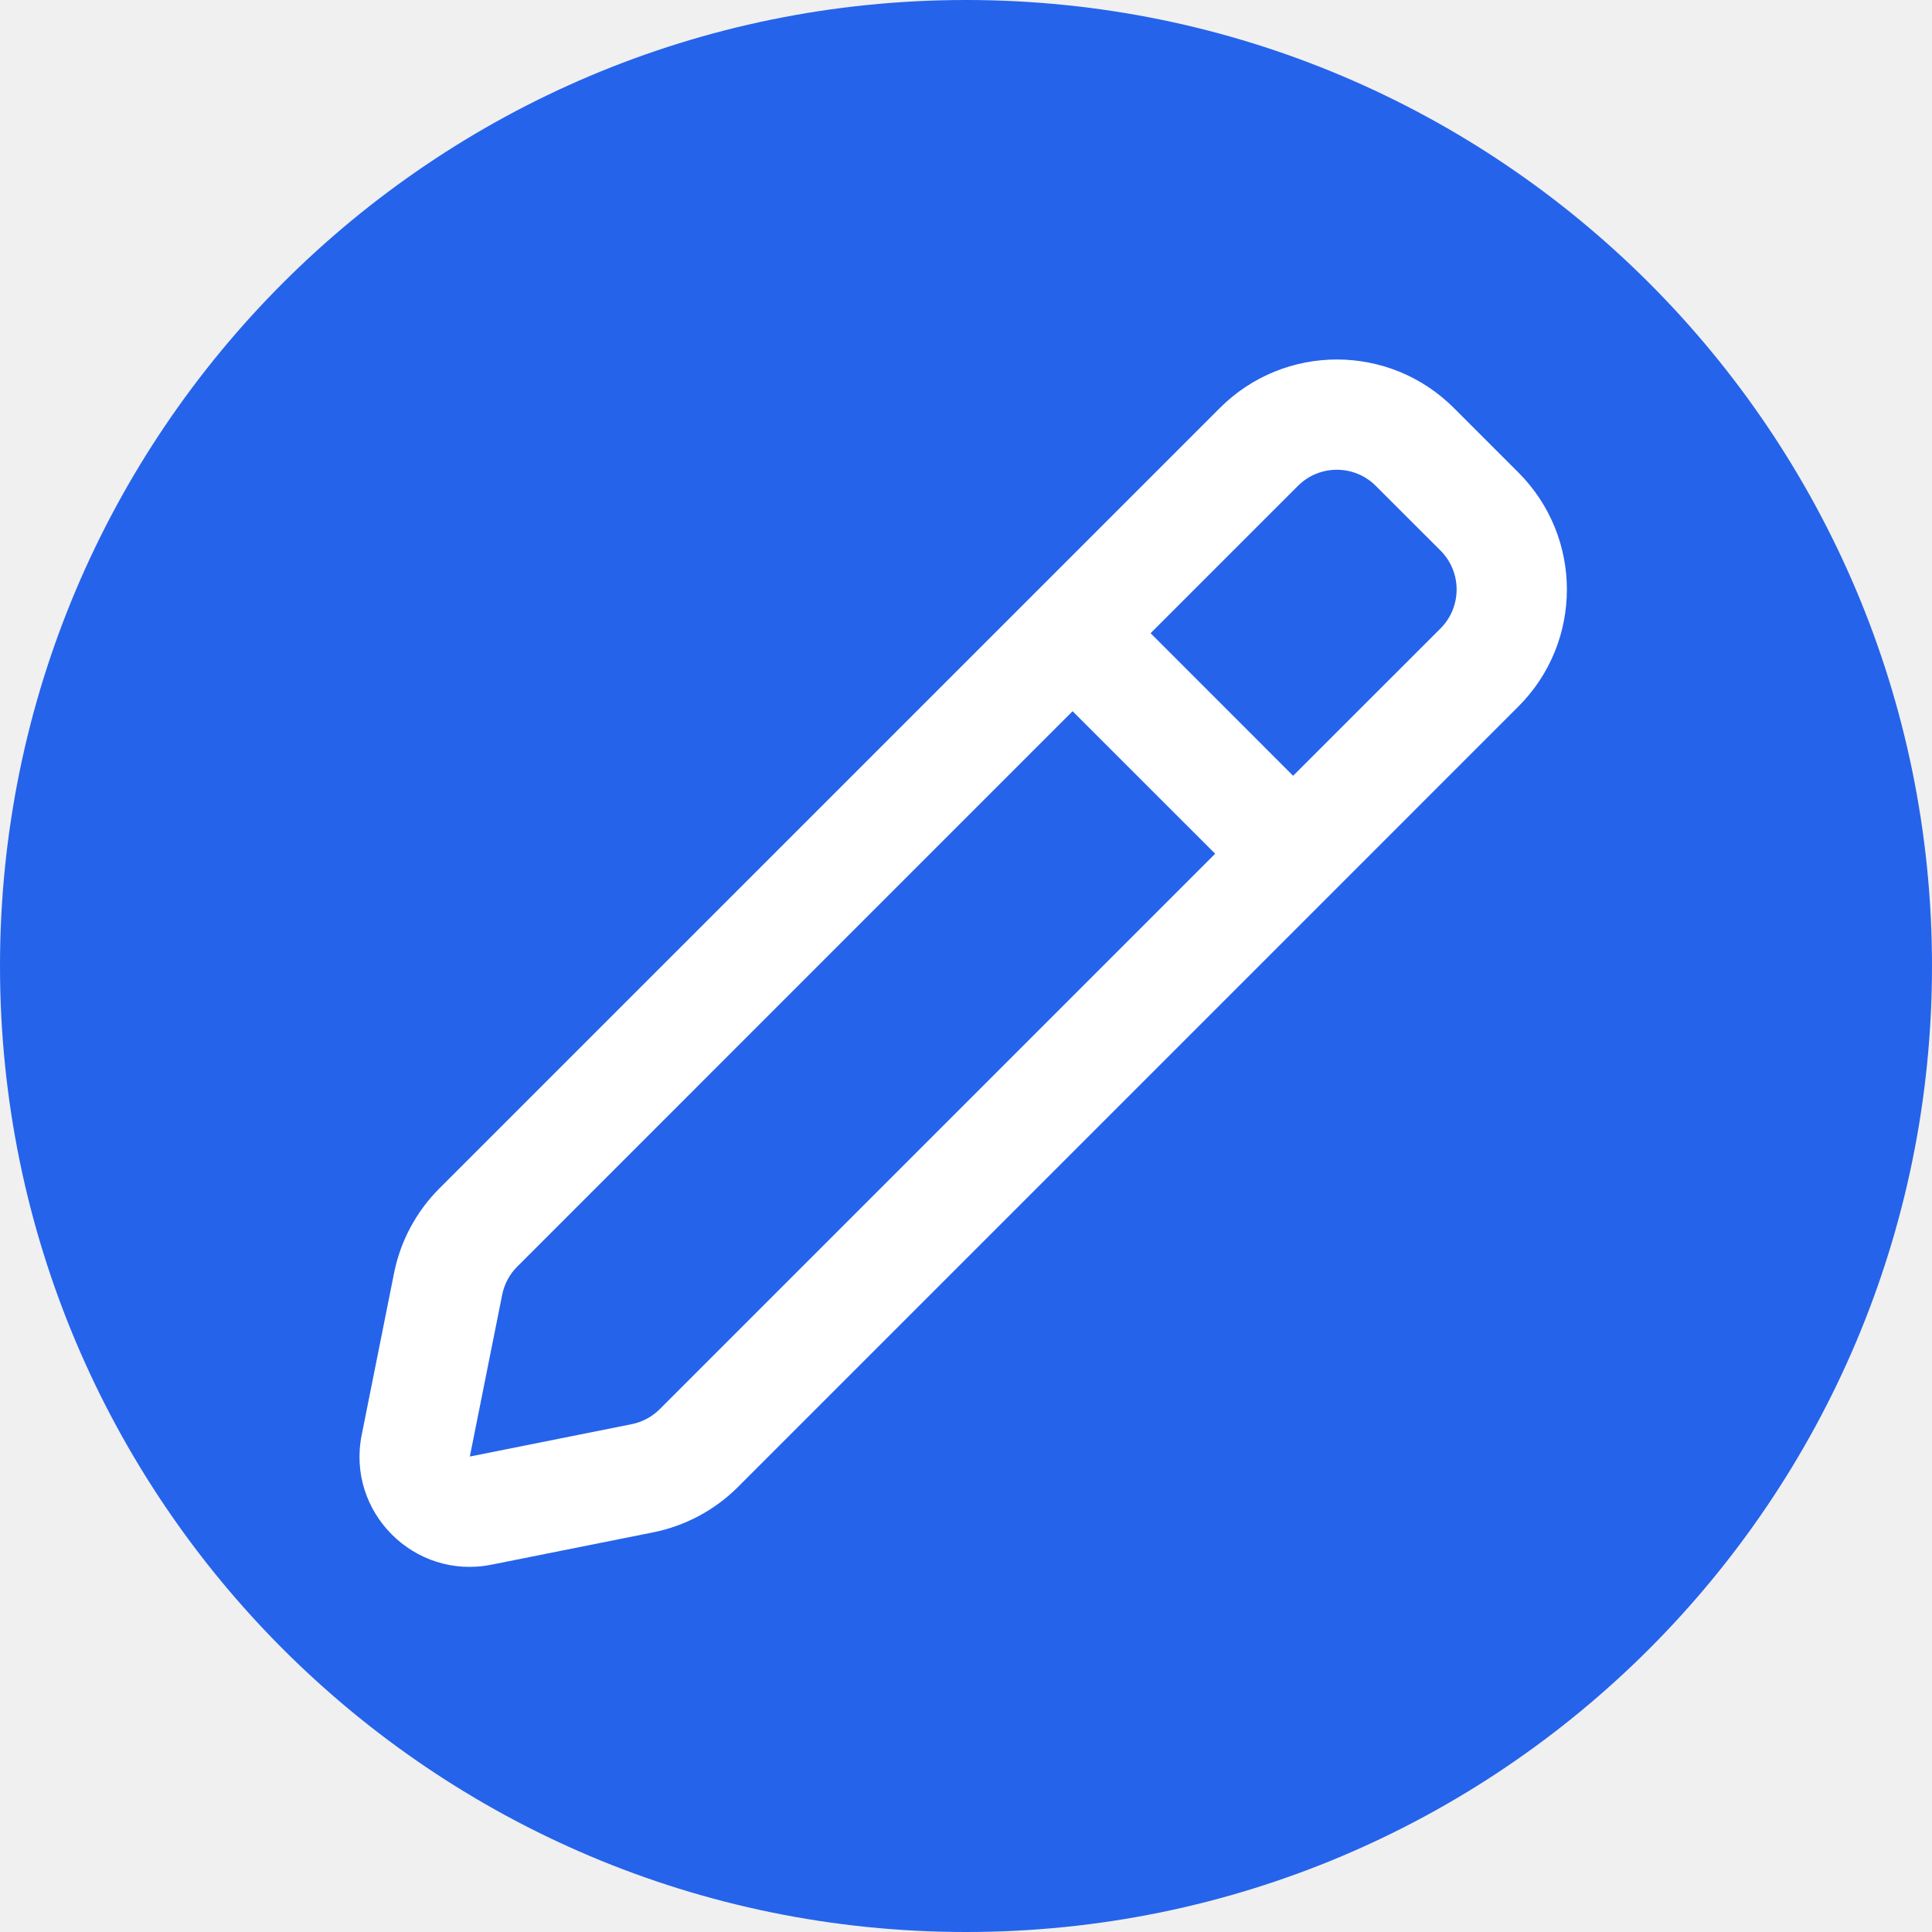
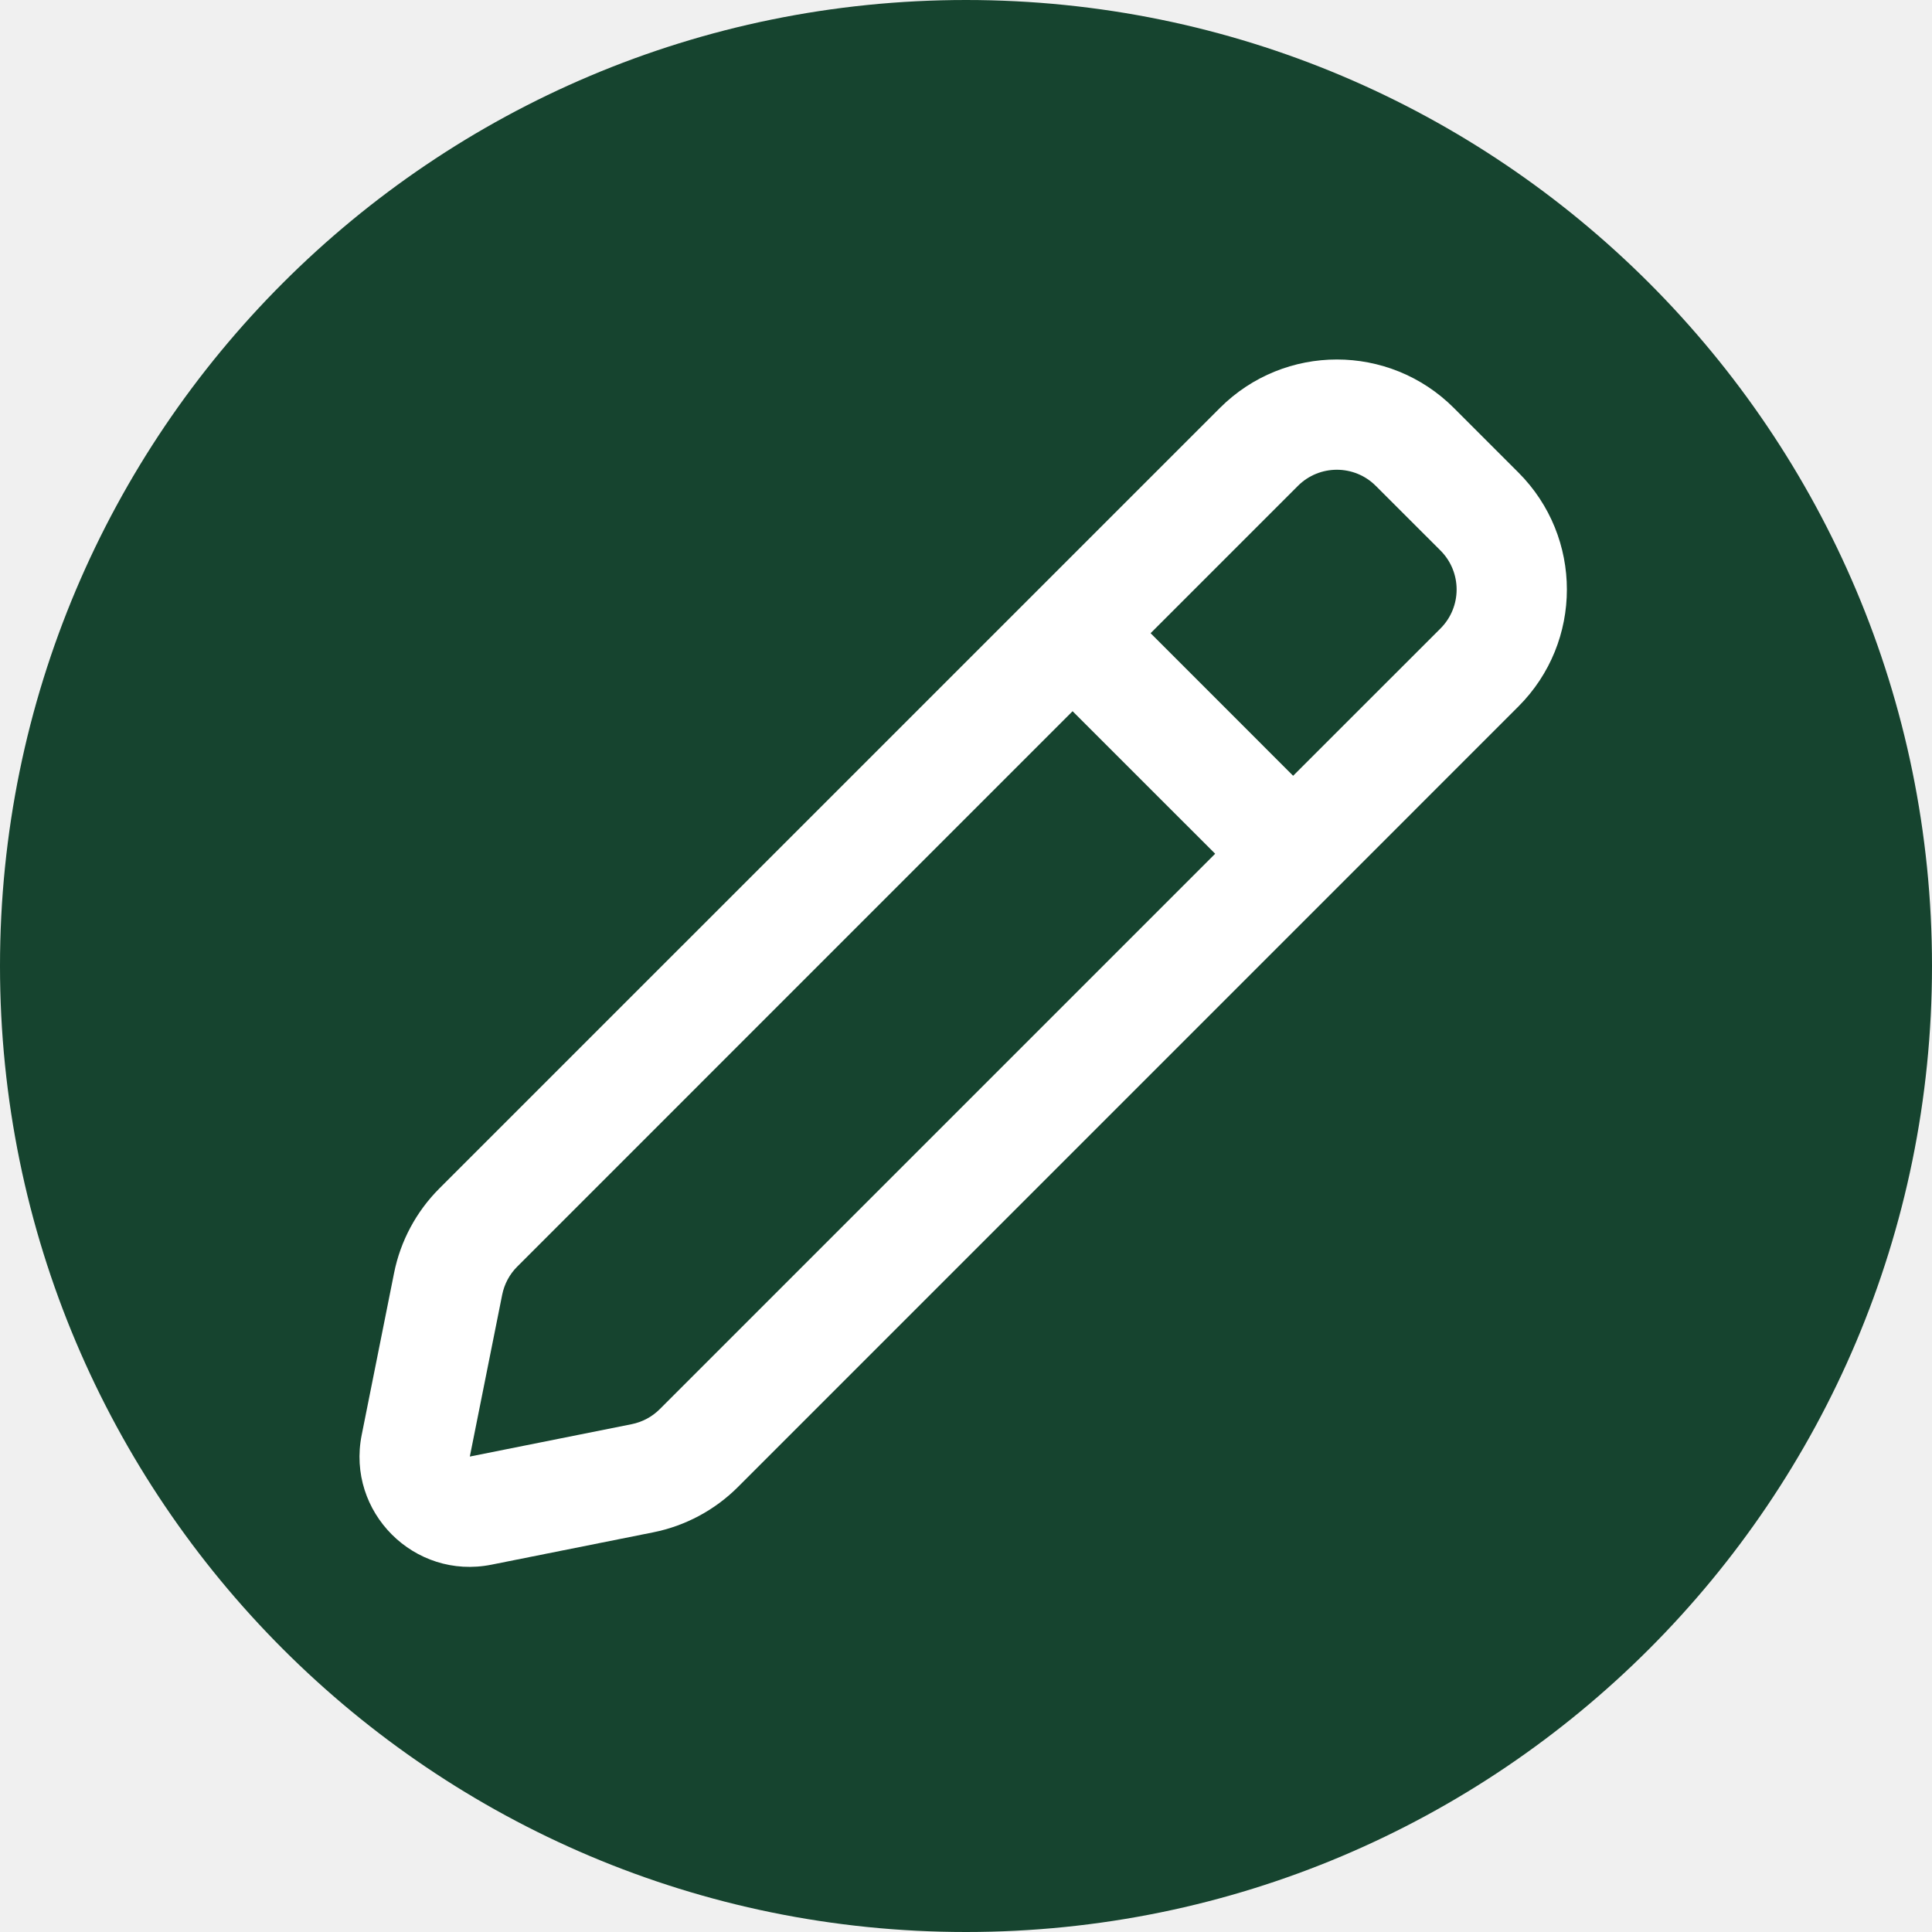
<svg xmlns="http://www.w3.org/2000/svg" width="800px" height="800px" viewBox="-5.52 -5.52 35.04 35.04" fill="none">
  <g id="SVGRepo_bgCarrier" stroke-width="0" transform="translate(0,0), scale(1)">
-     <rect x="-5.52" y="-5.52" width="35.04" height="35.04" rx="17.52" fill="#2563EB" strokewidth="0" />
+     <rect x="-5.52" y="-5.52" width="35.04" height="35.04" rx="17.52" fill="#16442F" strokewidth="0" />
  </g>
  <g id="SVGRepo_tracerCarrier" stroke-linecap="round" stroke-linejoin="round" />
  <g id="SVGRepo_iconCarrier">
    <path fill-rule="evenodd" clip-rule="evenodd" d="M20.848 1.879C19.676 0.707 17.777 0.707 16.605 1.879L2.447 16.036C2.029 16.455 1.743 16.988 1.627 17.569L1.04 20.505C0.76 21.904 1.994 23.138 3.393 22.858L6.329 22.271C6.909 22.155 7.443 21.869 7.862 21.451L22.019 7.293C23.191 6.121 23.191 4.222 22.019 3.05L20.848 1.879ZM18.019 3.293C18.41 2.902 19.043 2.902 19.433 3.293L20.605 4.464C20.996 4.855 20.996 5.488 20.605 5.879L17.933 8.55L15.348 5.964L18.019 3.293ZM13.933 7.379L3.862 17.451C3.722 17.59 3.627 17.768 3.588 17.962L3.001 20.897L5.936 20.31C6.13 20.271 6.308 20.176 6.447 20.036L16.519 9.964L13.933 7.379Z" fill="#ffffff" />
  </g>
</svg>
